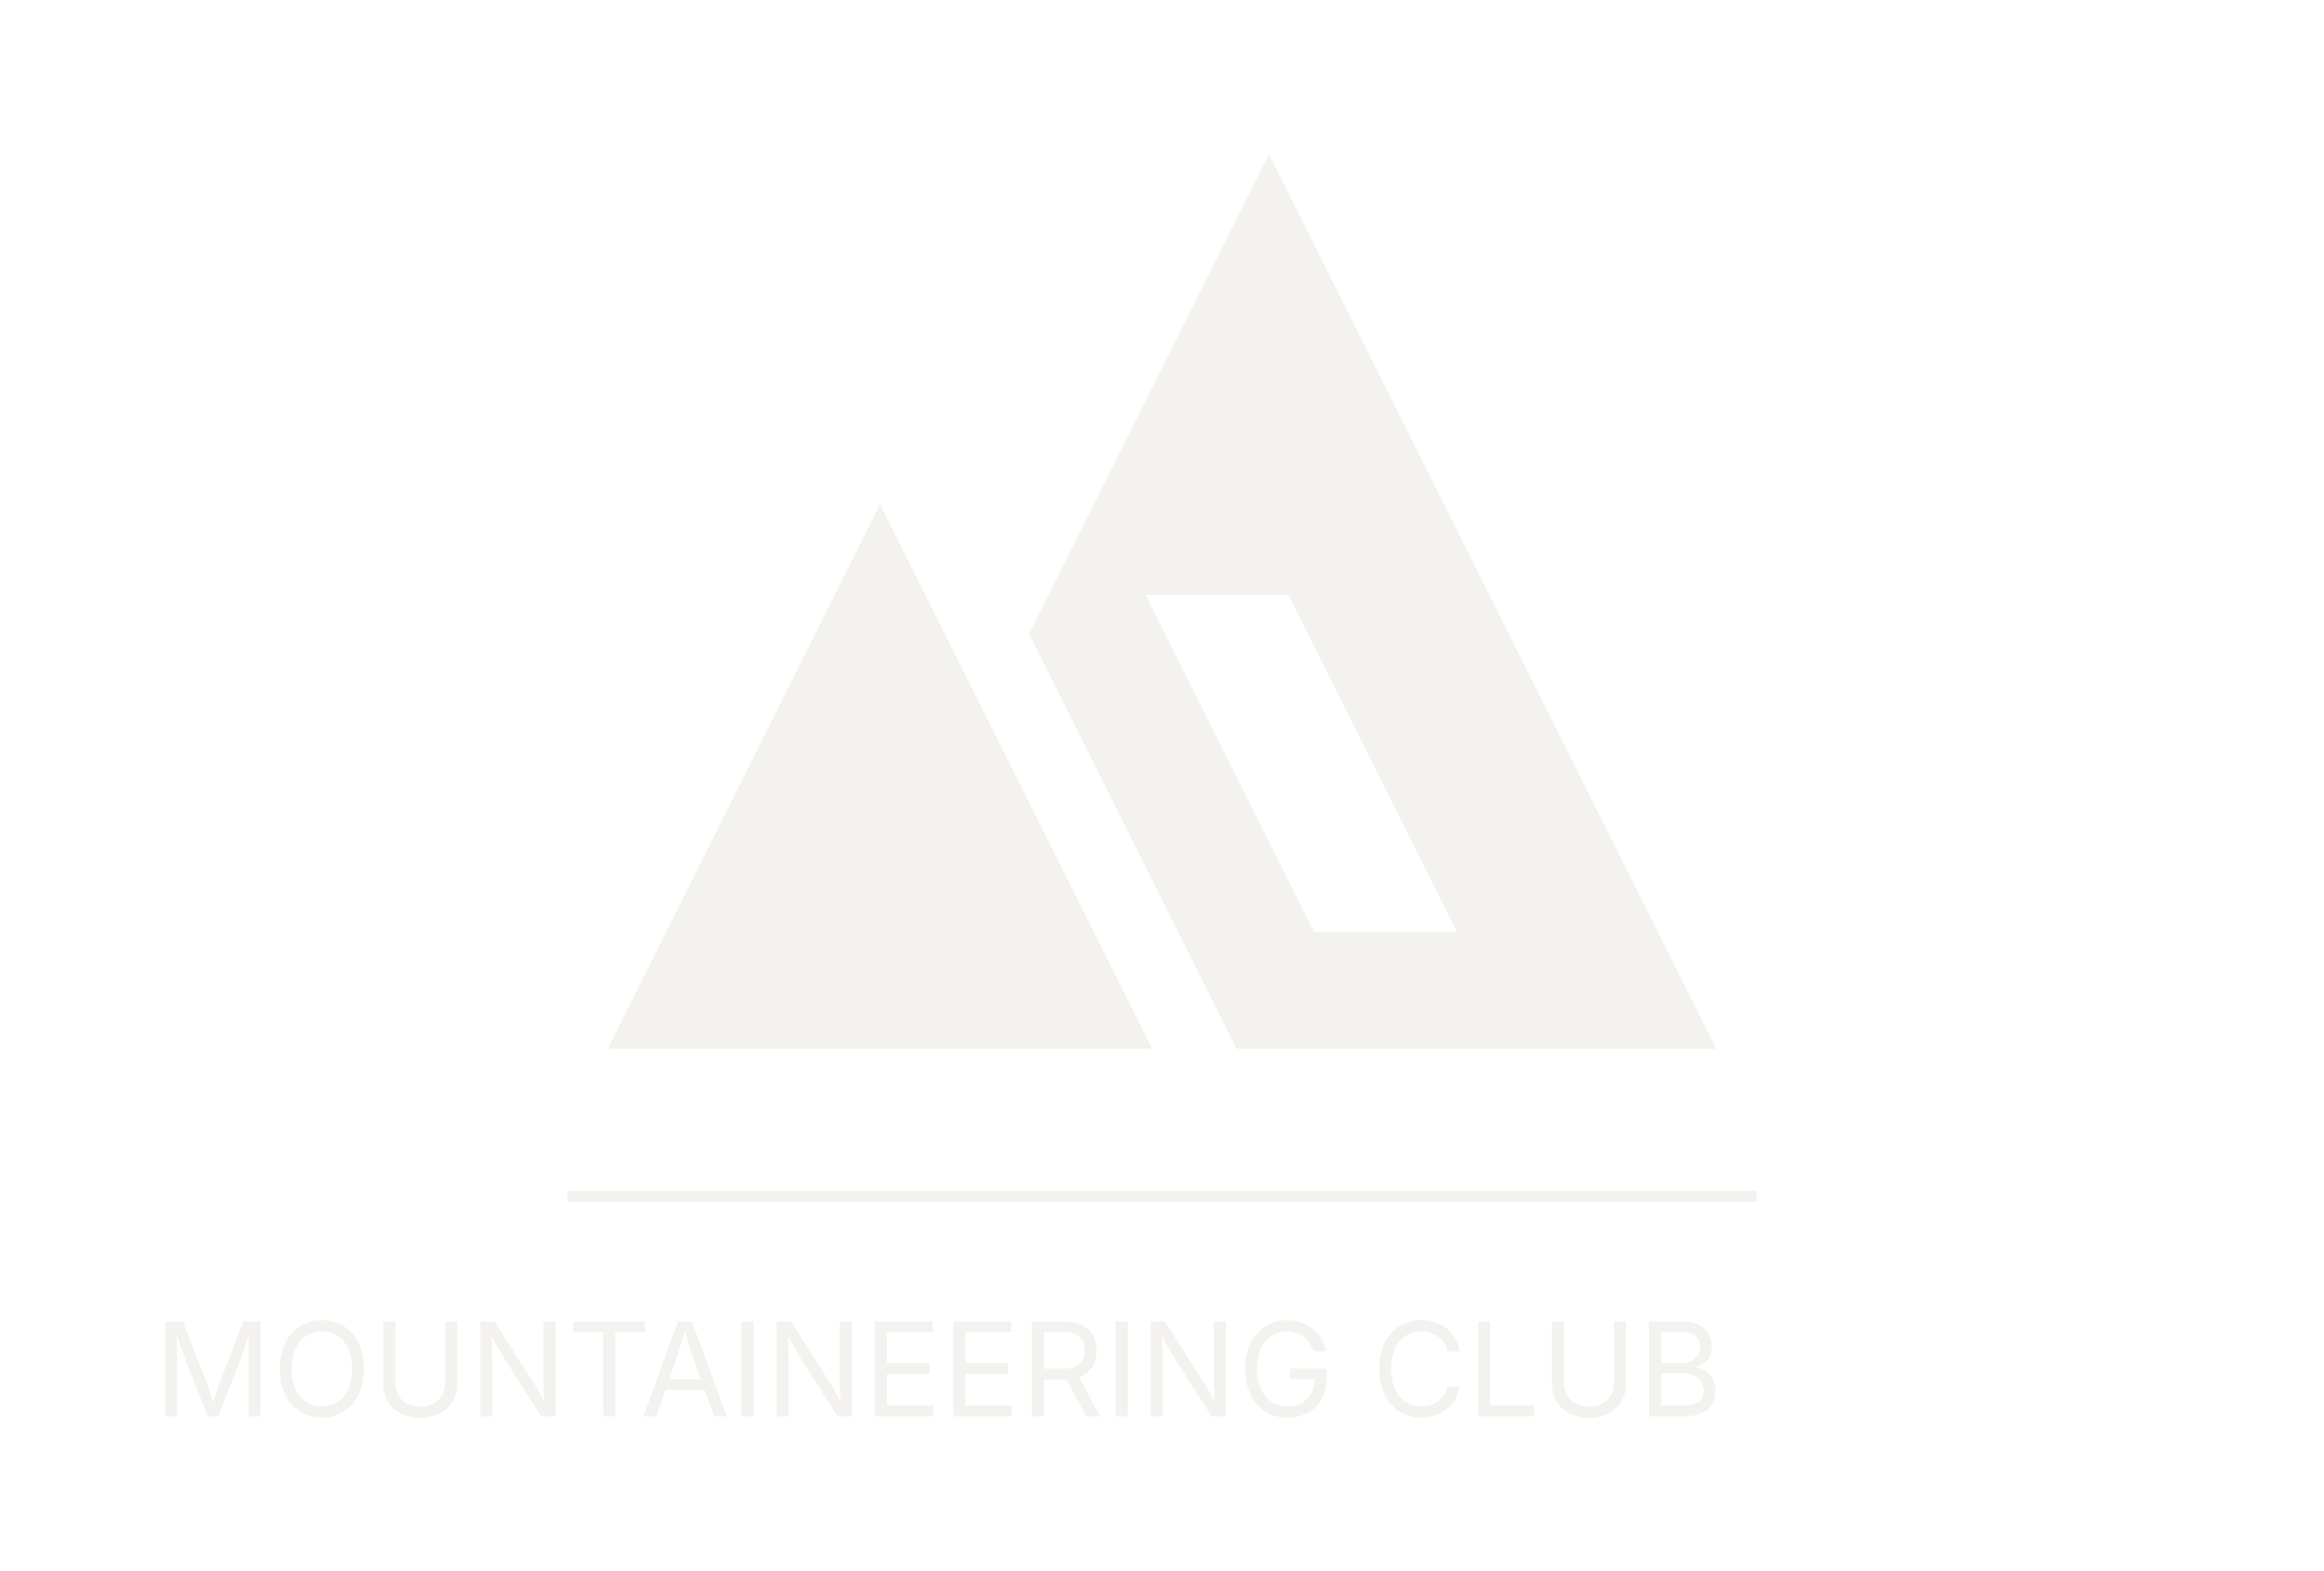
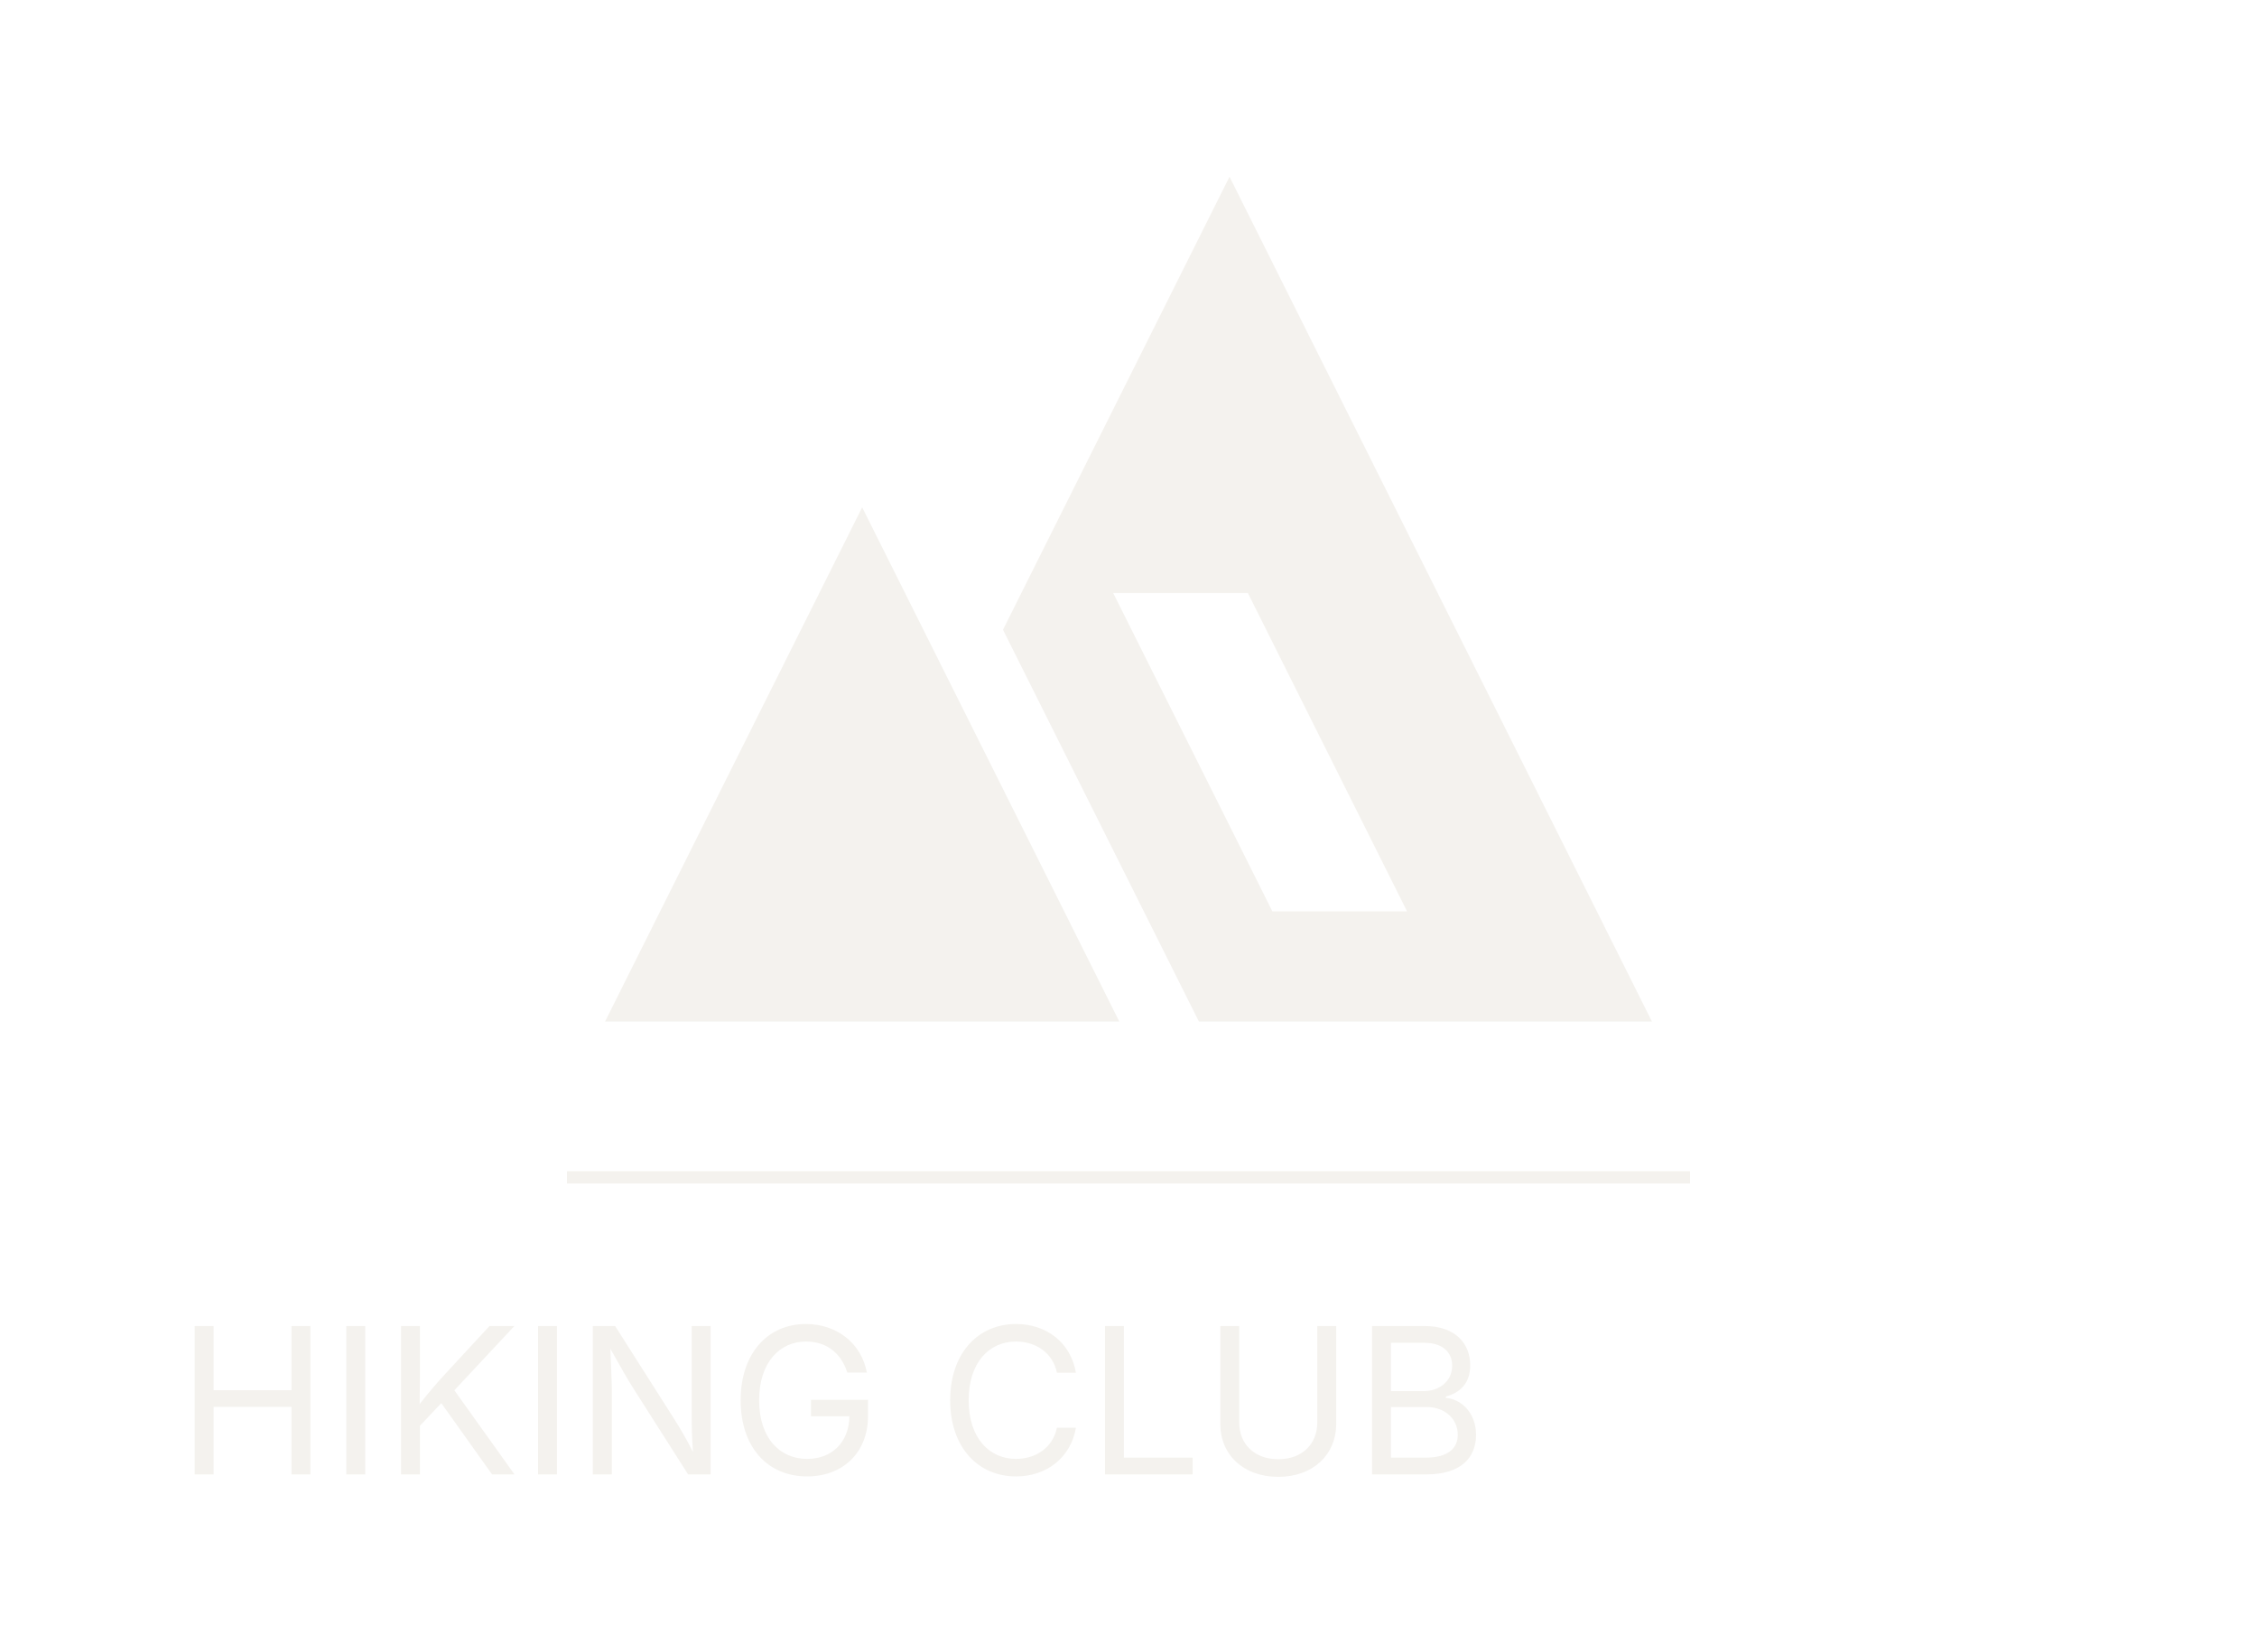
- <svg xmlns="http://www.w3.org/2000/svg" viewBox="0 0 392 264.9" width="392" height="264.9" role="img" aria-label="Mountaineering Club">
-   <g transform="translate(102.5 26) scale(1.09357) translate(-32 -30)">
+ <svg xmlns="http://www.w3.org/2000/svg" viewBox="0 0 332 242.9" width="332" height="242.9" role="img" aria-label="Hiking Club">
+   <g transform="translate(89 26) scale(0.90058) translate(-32 -30)">
    <path d="M134 30 L203 168 L129 168 L97 104 Z M115 98 L137 98 L163 150 L141 150 Z" fill="#F4F2EE" fill-rule="evenodd" />
    <path d="M74 84 L116 168 L32 168 Z" fill="#F4F2EE" />
  </g>
-   <rect x="95.7" y="200.9" width="200.6" height="1.8" fill="#F4F2EE" />
-   <text x="26" y="238.9" textLength="340" lengthAdjust="spacing" font-family="Futura, Avenir Next, Helvetica Neue, Inter, sans-serif" font-size="22" font-weight="400" fill="#F4F2EE">MOUNTAINEERING CLUB</text>
+   <rect x="83.4" y="172.3" width="165.2" height="1.8" fill="#F4F2EE" />
+   <text x="26" y="216.9" textLength="280" lengthAdjust="spacing" font-family="Futura, Avenir Next, Helvetica Neue, Inter, sans-serif" font-size="30" font-weight="400" fill="#F4F2EE">HIKING CLUB</text>
</svg>
